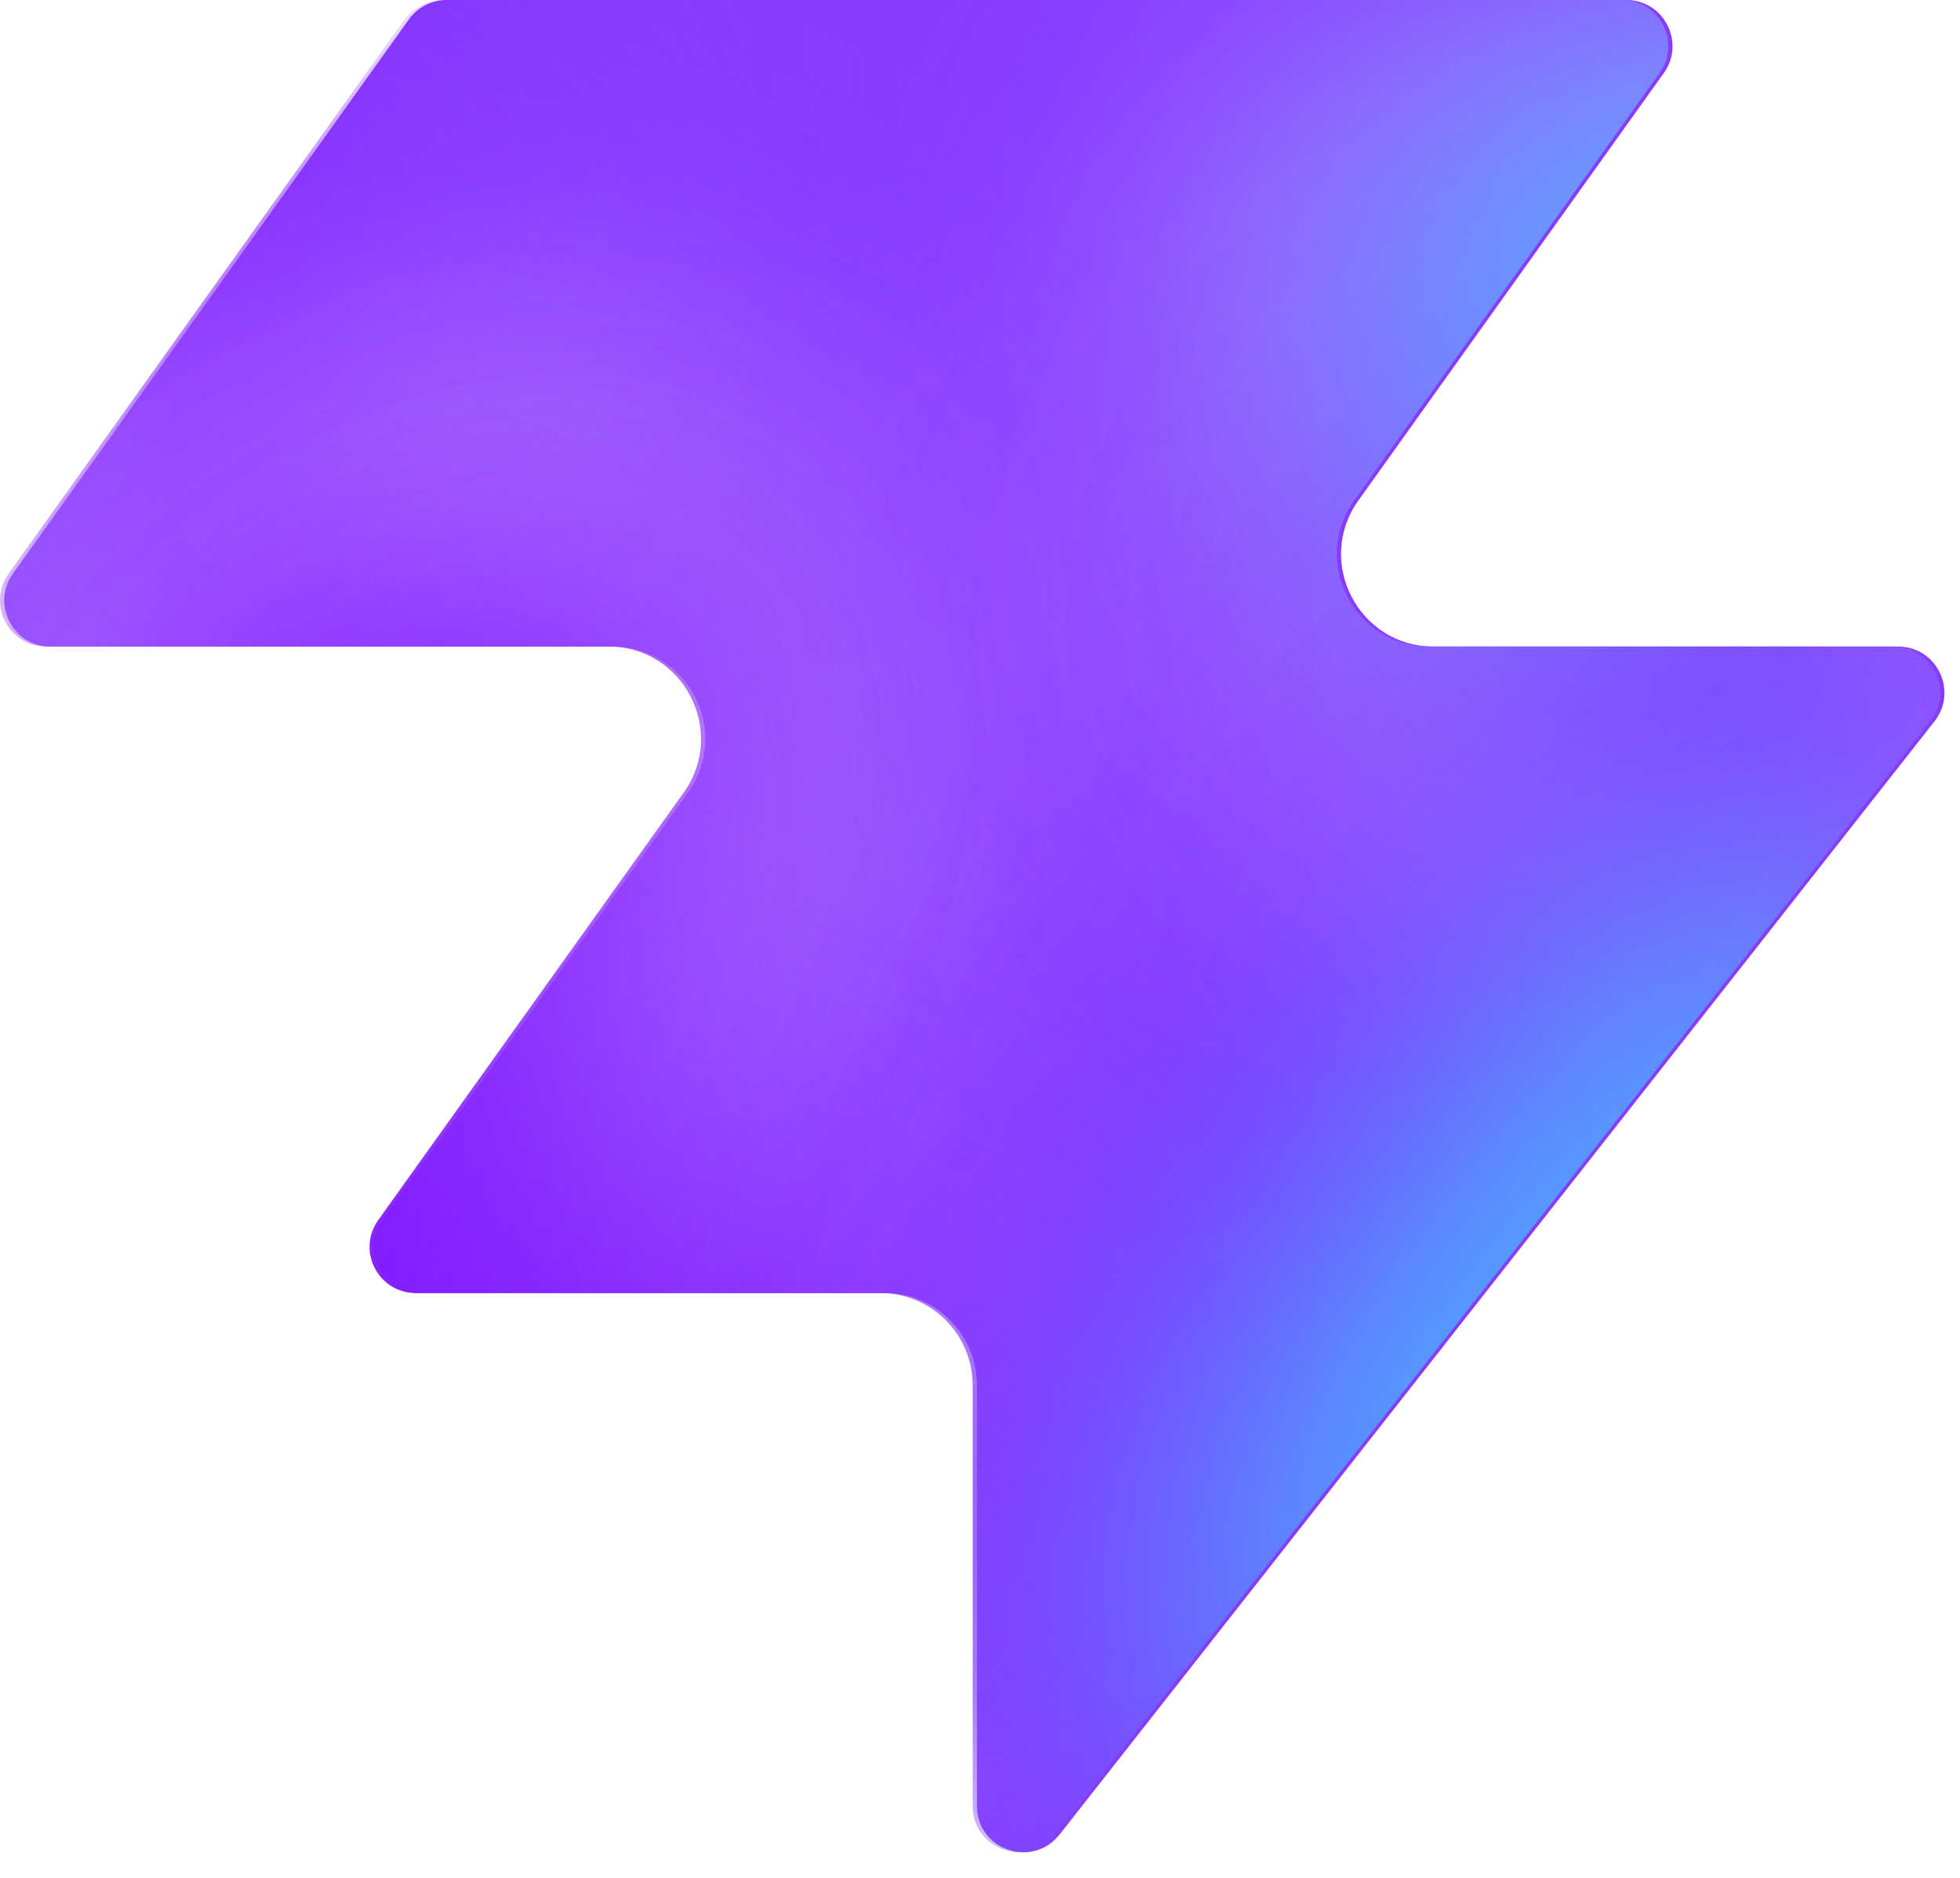
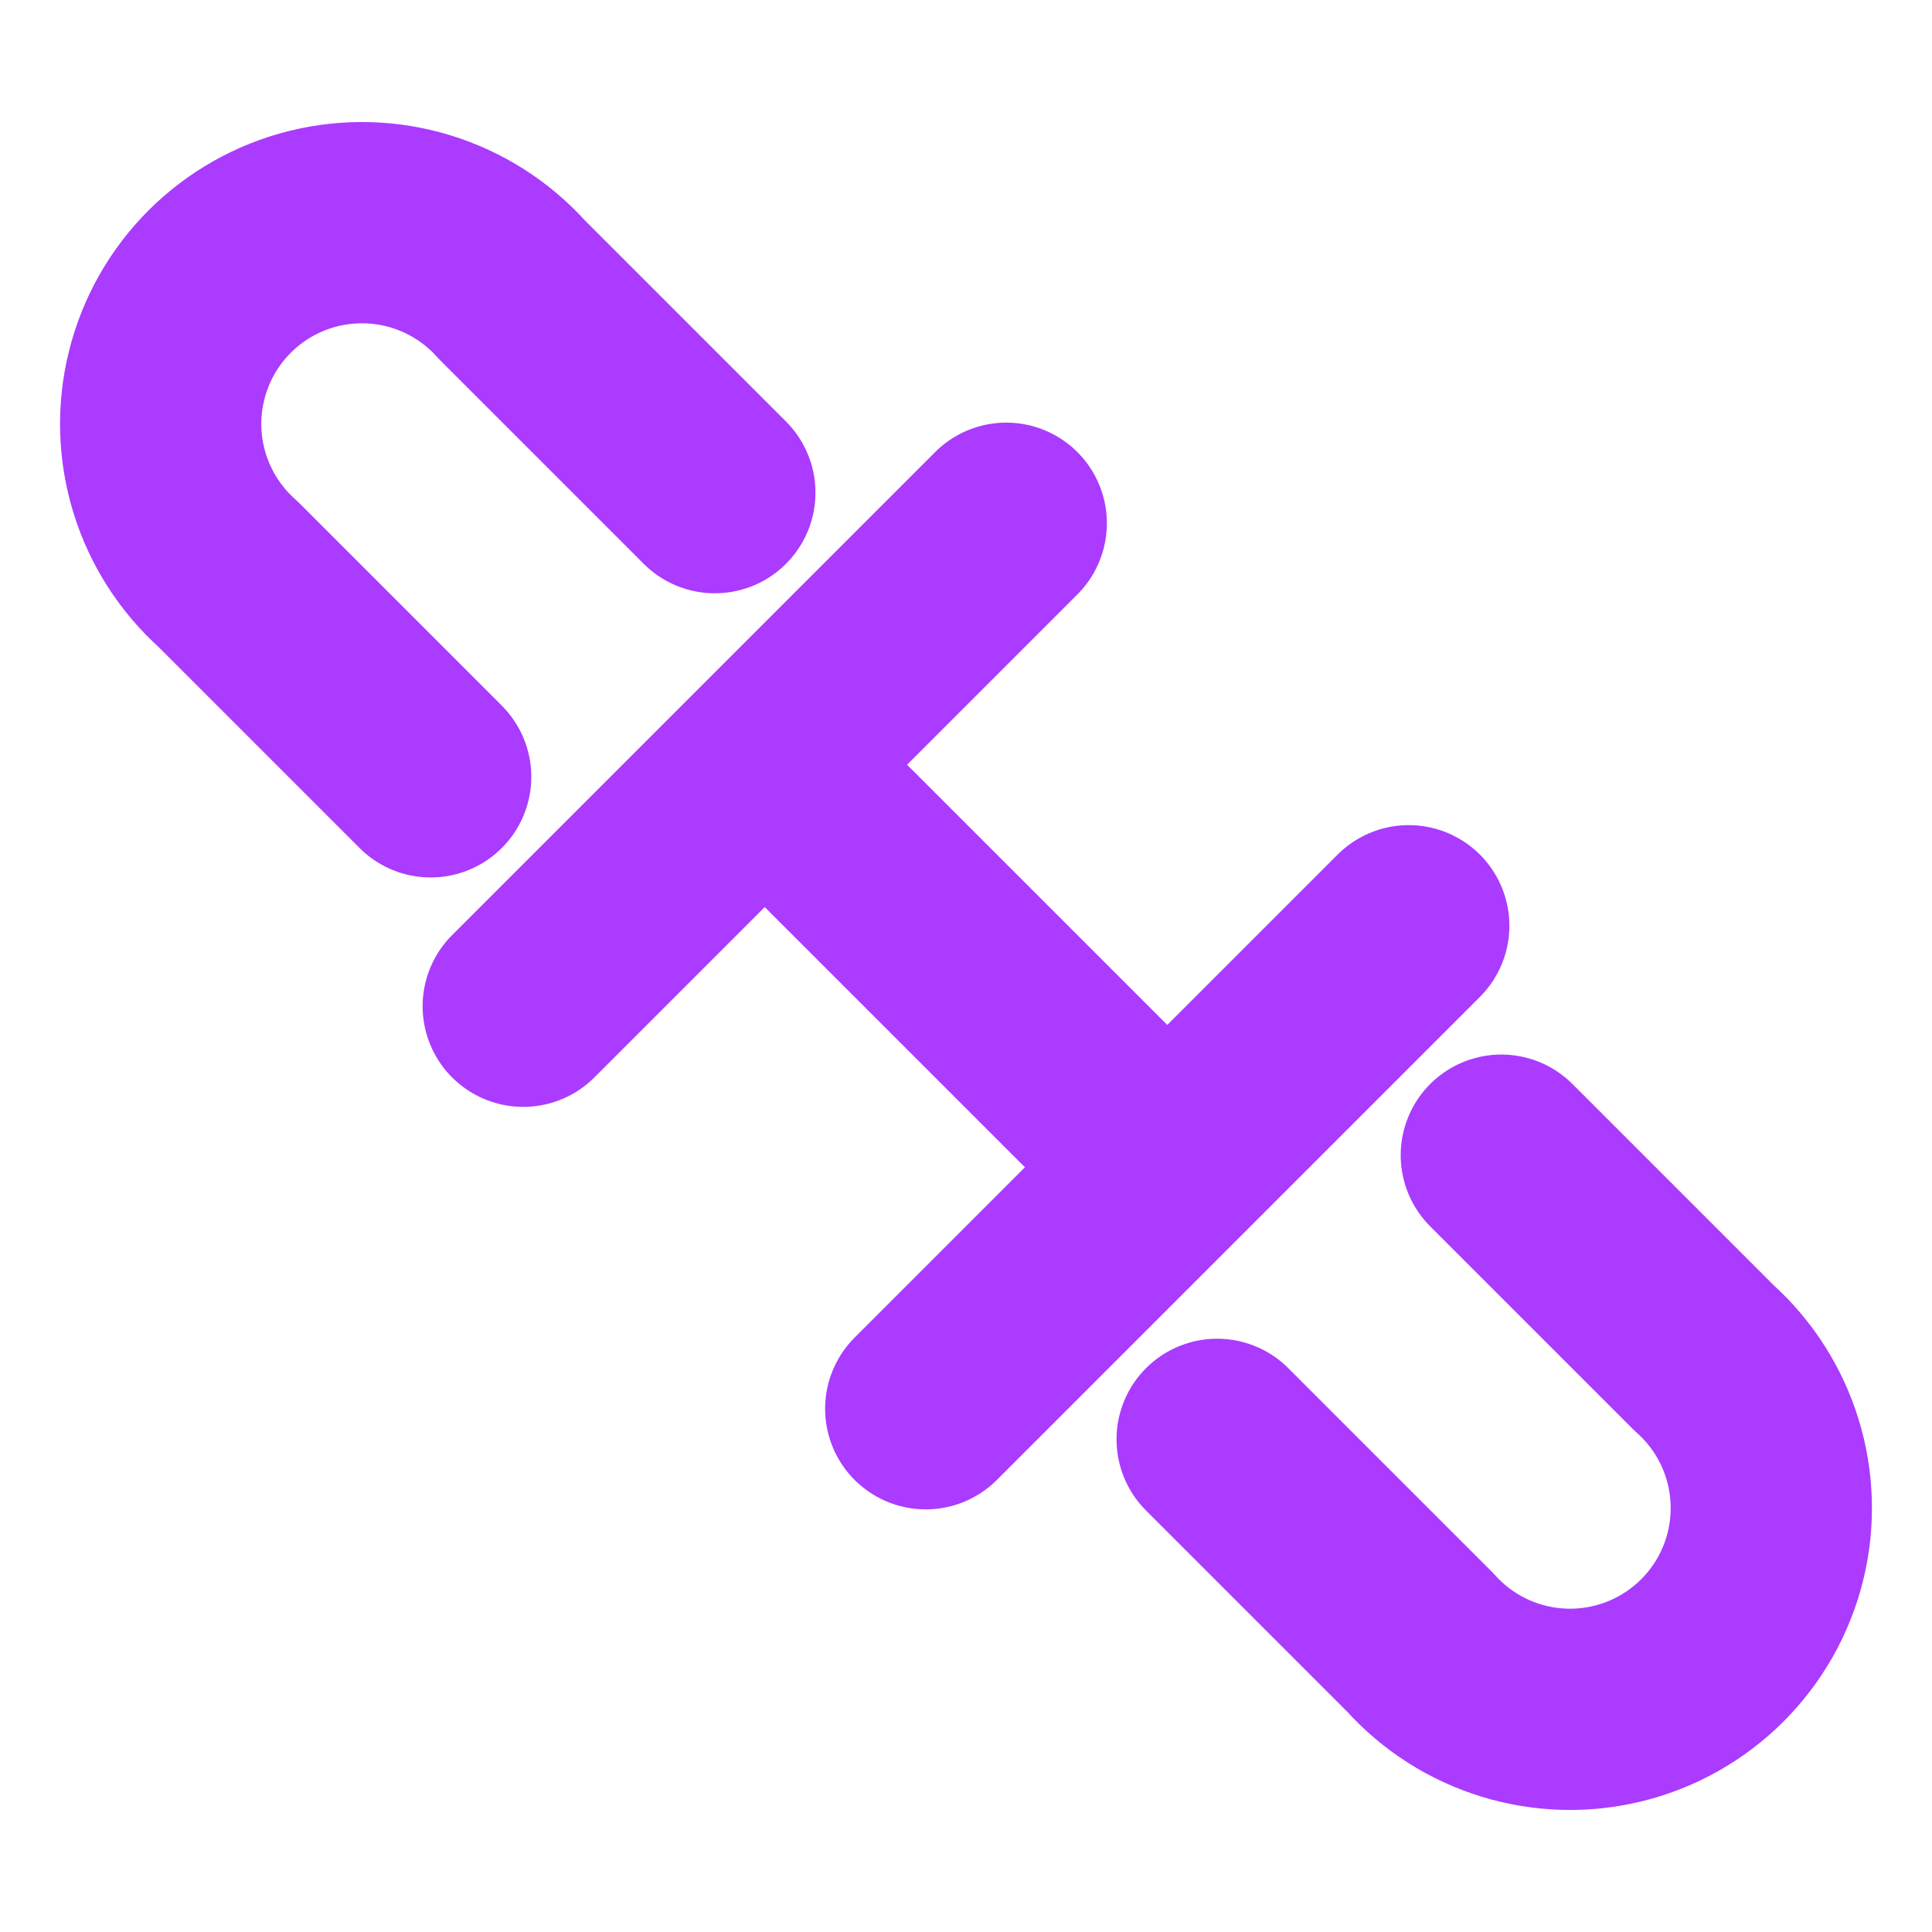
- <svg xmlns="http://www.w3.org/2000/svg" width="48" height="46" fill="none" viewBox="0 0 48 46">
-   <path fill="#863bff" d="M25.946 44.938c-.664.845-2.021.375-2.021-.698V33.937a2.26 2.26 0 0 0-2.262-2.262H10.287c-.92 0-1.456-1.04-.92-1.788l7.48-10.471c1.07-1.497 0-3.578-1.842-3.578H1.237c-.92 0-1.456-1.04-.92-1.788L10.013.474c.214-.297.556-.474.92-.474h28.894c.92 0 1.456 1.04.92 1.788l-7.48 10.471c-1.07 1.498 0 3.579 1.842 3.579h11.377c.943 0 1.473 1.088.89 1.83L25.947 44.94z" style="fill:#863bff;fill:color(display-p3 .525 .23 1);fill-opacity:1" />
-   <mask id="a" width="48" height="46" x="0" y="0" maskUnits="userSpaceOnUse" style="mask-type:alpha">
-     <path fill="#000" d="M25.842 44.938c-.664.844-2.021.375-2.021-.698V33.937a2.26 2.26 0 0 0-2.262-2.262H10.183c-.92 0-1.456-1.04-.92-1.788l7.48-10.471c1.07-1.498 0-3.579-1.842-3.579H1.133c-.92 0-1.456-1.04-.92-1.787L9.91.473c.214-.297.556-.474.92-.474h28.894c.92 0 1.456 1.04.92 1.788l-7.48 10.471c-1.07 1.498 0 3.578 1.842 3.578h11.377c.943 0 1.473 1.088.89 1.832L25.843 44.94z" style="fill:#000;fill-opacity:1" />
-   </mask>
-   <g mask="url(#a)">
-     <g filter="url(#b)">
-       <ellipse cx="5.508" cy="14.704" fill="#ede6ff" rx="5.508" ry="14.704" style="fill:#ede6ff;fill:color(display-p3 .927 .903 1);fill-opacity:1" transform="matrix(.00324 1 1 -.00324 -4.47 31.516)" />
-     </g>
-     <g filter="url(#c)">
-       <ellipse cx="10.399" cy="29.851" fill="#ede6ff" rx="10.399" ry="29.851" style="fill:#ede6ff;fill:color(display-p3 .927 .903 1);fill-opacity:1" transform="matrix(.00324 1 1 -.00324 -39.328 7.883)" />
-     </g>
-     <g filter="url(#d)">
-       <ellipse cx="5.508" cy="30.487" fill="#7e14ff" rx="5.508" ry="30.487" style="fill:#7e14ff;fill:color(display-p3 .492 .077 1);fill-opacity:1" transform="rotate(89.814 -25.913 -14.639)scale(1 -1)" />
-     </g>
-     <g filter="url(#e)">
-       <ellipse cx="5.508" cy="30.599" fill="#7e14ff" rx="5.508" ry="30.599" style="fill:#7e14ff;fill:color(display-p3 .492 .077 1);fill-opacity:1" transform="rotate(89.814 -32.644 -3.334)scale(1 -1)" />
-     </g>
-     <g filter="url(#f)">
-       <ellipse cx="5.508" cy="30.599" fill="#7e14ff" rx="5.508" ry="30.599" style="fill:#7e14ff;fill:color(display-p3 .492 .077 1);fill-opacity:1" transform="matrix(.00324 1 1 -.00324 -34.34 30.47)" />
-     </g>
-     <g filter="url(#g)">
-       <ellipse cx="14.072" cy="22.078" fill="#ede6ff" rx="14.072" ry="22.078" style="fill:#ede6ff;fill:color(display-p3 .927 .903 1);fill-opacity:1" transform="rotate(93.35 24.506 48.493)scale(-1 1)" />
-     </g>
-     <g filter="url(#h)">
-       <ellipse cx="3.47" cy="21.501" fill="#7e14ff" rx="3.47" ry="21.501" style="fill:#7e14ff;fill:color(display-p3 .492 .077 1);fill-opacity:1" transform="rotate(89.009 28.708 47.59)scale(-1 1)" />
-     </g>
-     <g filter="url(#i)">
-       <ellipse cx="3.47" cy="21.501" fill="#7e14ff" rx="3.47" ry="21.501" style="fill:#7e14ff;fill:color(display-p3 .492 .077 1);fill-opacity:1" transform="rotate(89.009 28.708 47.59)scale(-1 1)" />
-     </g>
-     <g filter="url(#j)">
-       <ellipse cx=".387" cy="8.972" fill="#7e14ff" rx="4.407" ry="29.108" style="fill:#7e14ff;fill:color(display-p3 .492 .077 1);fill-opacity:1" transform="rotate(39.51 .387 8.972)" />
-     </g>
-     <g filter="url(#k)">
-       <ellipse cx="47.523" cy="-6.092" fill="#7e14ff" rx="4.407" ry="29.108" style="fill:#7e14ff;fill:color(display-p3 .492 .077 1);fill-opacity:1" transform="rotate(37.892 47.523 -6.092)" />
-     </g>
-     <g filter="url(#l)">
-       <ellipse cx="41.412" cy="6.333" fill="#47bfff" rx="5.971" ry="9.665" style="fill:#47bfff;fill:color(display-p3 .28 .748 1);fill-opacity:1" transform="rotate(37.892 41.412 6.333)" />
-     </g>
-     <g filter="url(#m)">
-       <ellipse cx="-1.879" cy="38.332" fill="#7e14ff" rx="4.407" ry="29.108" style="fill:#7e14ff;fill:color(display-p3 .492 .077 1);fill-opacity:1" transform="rotate(37.892 -1.88 38.332)" />
-     </g>
-     <g filter="url(#n)">
-       <ellipse cx="-1.879" cy="38.332" fill="#7e14ff" rx="4.407" ry="29.108" style="fill:#7e14ff;fill:color(display-p3 .492 .077 1);fill-opacity:1" transform="rotate(37.892 -1.88 38.332)" />
-     </g>
-     <g filter="url(#o)">
-       <ellipse cx="35.651" cy="29.907" fill="#7e14ff" rx="4.407" ry="29.108" style="fill:#7e14ff;fill:color(display-p3 .492 .077 1);fill-opacity:1" transform="rotate(37.892 35.651 29.907)" />
-     </g>
-     <g filter="url(#p)">
-       <ellipse cx="38.418" cy="32.4" fill="#47bfff" rx="5.971" ry="15.297" style="fill:#47bfff;fill:color(display-p3 .28 .748 1);fill-opacity:1" transform="rotate(37.892 38.418 32.4)" />
-     </g>
-   </g>
-   <defs>
-     <filter id="b" width="60.045" height="41.654" x="-19.77" y="16.149" color-interpolation-filters="sRGB" filterUnits="userSpaceOnUse">
-       <feFlood flood-opacity="0" result="BackgroundImageFix" />
-       <feBlend in="SourceGraphic" in2="BackgroundImageFix" result="shape" />
-       <feGaussianBlur result="effect1_foregroundBlur_2002_17158" stdDeviation="7.659" />
-     </filter>
-     <filter id="c" width="90.34" height="51.437" x="-54.613" y="-7.533" color-interpolation-filters="sRGB" filterUnits="userSpaceOnUse">
-       <feFlood flood-opacity="0" result="BackgroundImageFix" />
-       <feBlend in="SourceGraphic" in2="BackgroundImageFix" result="shape" />
-       <feGaussianBlur result="effect1_foregroundBlur_2002_17158" stdDeviation="7.659" />
-     </filter>
-     <filter id="d" width="79.355" height="29.4" x="-49.64" y="2.03" color-interpolation-filters="sRGB" filterUnits="userSpaceOnUse">
-       <feFlood flood-opacity="0" result="BackgroundImageFix" />
-       <feBlend in="SourceGraphic" in2="BackgroundImageFix" result="shape" />
-       <feGaussianBlur result="effect1_foregroundBlur_2002_17158" stdDeviation="4.596" />
-     </filter>
-     <filter id="e" width="79.579" height="29.4" x="-45.045" y="20.029" color-interpolation-filters="sRGB" filterUnits="userSpaceOnUse">
-       <feFlood flood-opacity="0" result="BackgroundImageFix" />
-       <feBlend in="SourceGraphic" in2="BackgroundImageFix" result="shape" />
-       <feGaussianBlur result="effect1_foregroundBlur_2002_17158" stdDeviation="4.596" />
-     </filter>
-     <filter id="f" width="79.579" height="29.4" x="-43.513" y="21.178" color-interpolation-filters="sRGB" filterUnits="userSpaceOnUse">
-       <feFlood flood-opacity="0" result="BackgroundImageFix" />
-       <feBlend in="SourceGraphic" in2="BackgroundImageFix" result="shape" />
-       <feGaussianBlur result="effect1_foregroundBlur_2002_17158" stdDeviation="4.596" />
-     </filter>
-     <filter id="g" width="74.749" height="58.852" x="15.756" y="-17.901" color-interpolation-filters="sRGB" filterUnits="userSpaceOnUse">
-       <feFlood flood-opacity="0" result="BackgroundImageFix" />
-       <feBlend in="SourceGraphic" in2="BackgroundImageFix" result="shape" />
-       <feGaussianBlur result="effect1_foregroundBlur_2002_17158" stdDeviation="7.659" />
-     </filter>
-     <filter id="h" width="61.377" height="25.362" x="23.548" y="2.284" color-interpolation-filters="sRGB" filterUnits="userSpaceOnUse">
-       <feFlood flood-opacity="0" result="BackgroundImageFix" />
-       <feBlend in="SourceGraphic" in2="BackgroundImageFix" result="shape" />
-       <feGaussianBlur result="effect1_foregroundBlur_2002_17158" stdDeviation="4.596" />
-     </filter>
-     <filter id="i" width="61.377" height="25.362" x="23.548" y="2.284" color-interpolation-filters="sRGB" filterUnits="userSpaceOnUse">
-       <feFlood flood-opacity="0" result="BackgroundImageFix" />
-       <feBlend in="SourceGraphic" in2="BackgroundImageFix" result="shape" />
-       <feGaussianBlur result="effect1_foregroundBlur_2002_17158" stdDeviation="4.596" />
-     </filter>
-     <filter id="j" width="56.045" height="63.649" x="-27.636" y="-22.853" color-interpolation-filters="sRGB" filterUnits="userSpaceOnUse">
-       <feFlood flood-opacity="0" result="BackgroundImageFix" />
-       <feBlend in="SourceGraphic" in2="BackgroundImageFix" result="shape" />
-       <feGaussianBlur result="effect1_foregroundBlur_2002_17158" stdDeviation="4.596" />
-     </filter>
-     <filter id="k" width="54.814" height="64.646" x="20.116" y="-38.415" color-interpolation-filters="sRGB" filterUnits="userSpaceOnUse">
-       <feFlood flood-opacity="0" result="BackgroundImageFix" />
-       <feBlend in="SourceGraphic" in2="BackgroundImageFix" result="shape" />
-       <feGaussianBlur result="effect1_foregroundBlur_2002_17158" stdDeviation="4.596" />
-     </filter>
-     <filter id="l" width="33.541" height="35.313" x="24.641" y="-11.323" color-interpolation-filters="sRGB" filterUnits="userSpaceOnUse">
-       <feFlood flood-opacity="0" result="BackgroundImageFix" />
-       <feBlend in="SourceGraphic" in2="BackgroundImageFix" result="shape" />
-       <feGaussianBlur result="effect1_foregroundBlur_2002_17158" stdDeviation="4.596" />
-     </filter>
-     <filter id="m" width="54.814" height="64.646" x="-29.286" y="6.009" color-interpolation-filters="sRGB" filterUnits="userSpaceOnUse">
-       <feFlood flood-opacity="0" result="BackgroundImageFix" />
-       <feBlend in="SourceGraphic" in2="BackgroundImageFix" result="shape" />
-       <feGaussianBlur result="effect1_foregroundBlur_2002_17158" stdDeviation="4.596" />
-     </filter>
-     <filter id="n" width="54.814" height="64.646" x="-29.286" y="6.009" color-interpolation-filters="sRGB" filterUnits="userSpaceOnUse">
-       <feFlood flood-opacity="0" result="BackgroundImageFix" />
-       <feBlend in="SourceGraphic" in2="BackgroundImageFix" result="shape" />
-       <feGaussianBlur result="effect1_foregroundBlur_2002_17158" stdDeviation="4.596" />
-     </filter>
-     <filter id="o" width="54.814" height="64.646" x="8.244" y="-2.416" color-interpolation-filters="sRGB" filterUnits="userSpaceOnUse">
-       <feFlood flood-opacity="0" result="BackgroundImageFix" />
-       <feBlend in="SourceGraphic" in2="BackgroundImageFix" result="shape" />
-       <feGaussianBlur result="effect1_foregroundBlur_2002_17158" stdDeviation="4.596" />
-     </filter>
-     <filter id="p" width="39.409" height="43.623" x="18.713" y="10.588" color-interpolation-filters="sRGB" filterUnits="userSpaceOnUse">
-       <feFlood flood-opacity="0" result="BackgroundImageFix" />
-       <feBlend in="SourceGraphic" in2="BackgroundImageFix" result="shape" />
-       <feGaussianBlur result="effect1_foregroundBlur_2002_17158" stdDeviation="4.596" />
-     </filter>
-   </defs>
+ <svg xmlns="http://www.w3.org/2000/svg" viewBox="0 0 24 24" fill="none" stroke="#aa3bff" stroke-width="2.5" stroke-linecap="round" stroke-linejoin="round">
+   <path d="M14.4 14.4 9.6 9.6" />
+   <path d="m18.65 14.35 2.52 2.52a2.5 2.5 0 1 1-3.53 3.53l-2.52-2.52" />
+   <path d="m5.35 9.65-2.52-2.52a2.5 2.5 0 1 1 3.53-3.53l2.52 2.52" />
+   <path d="M11.5 17.5 17.5 11.5" />
+   <path d="m6.5 12.5 6-6" />
</svg>
